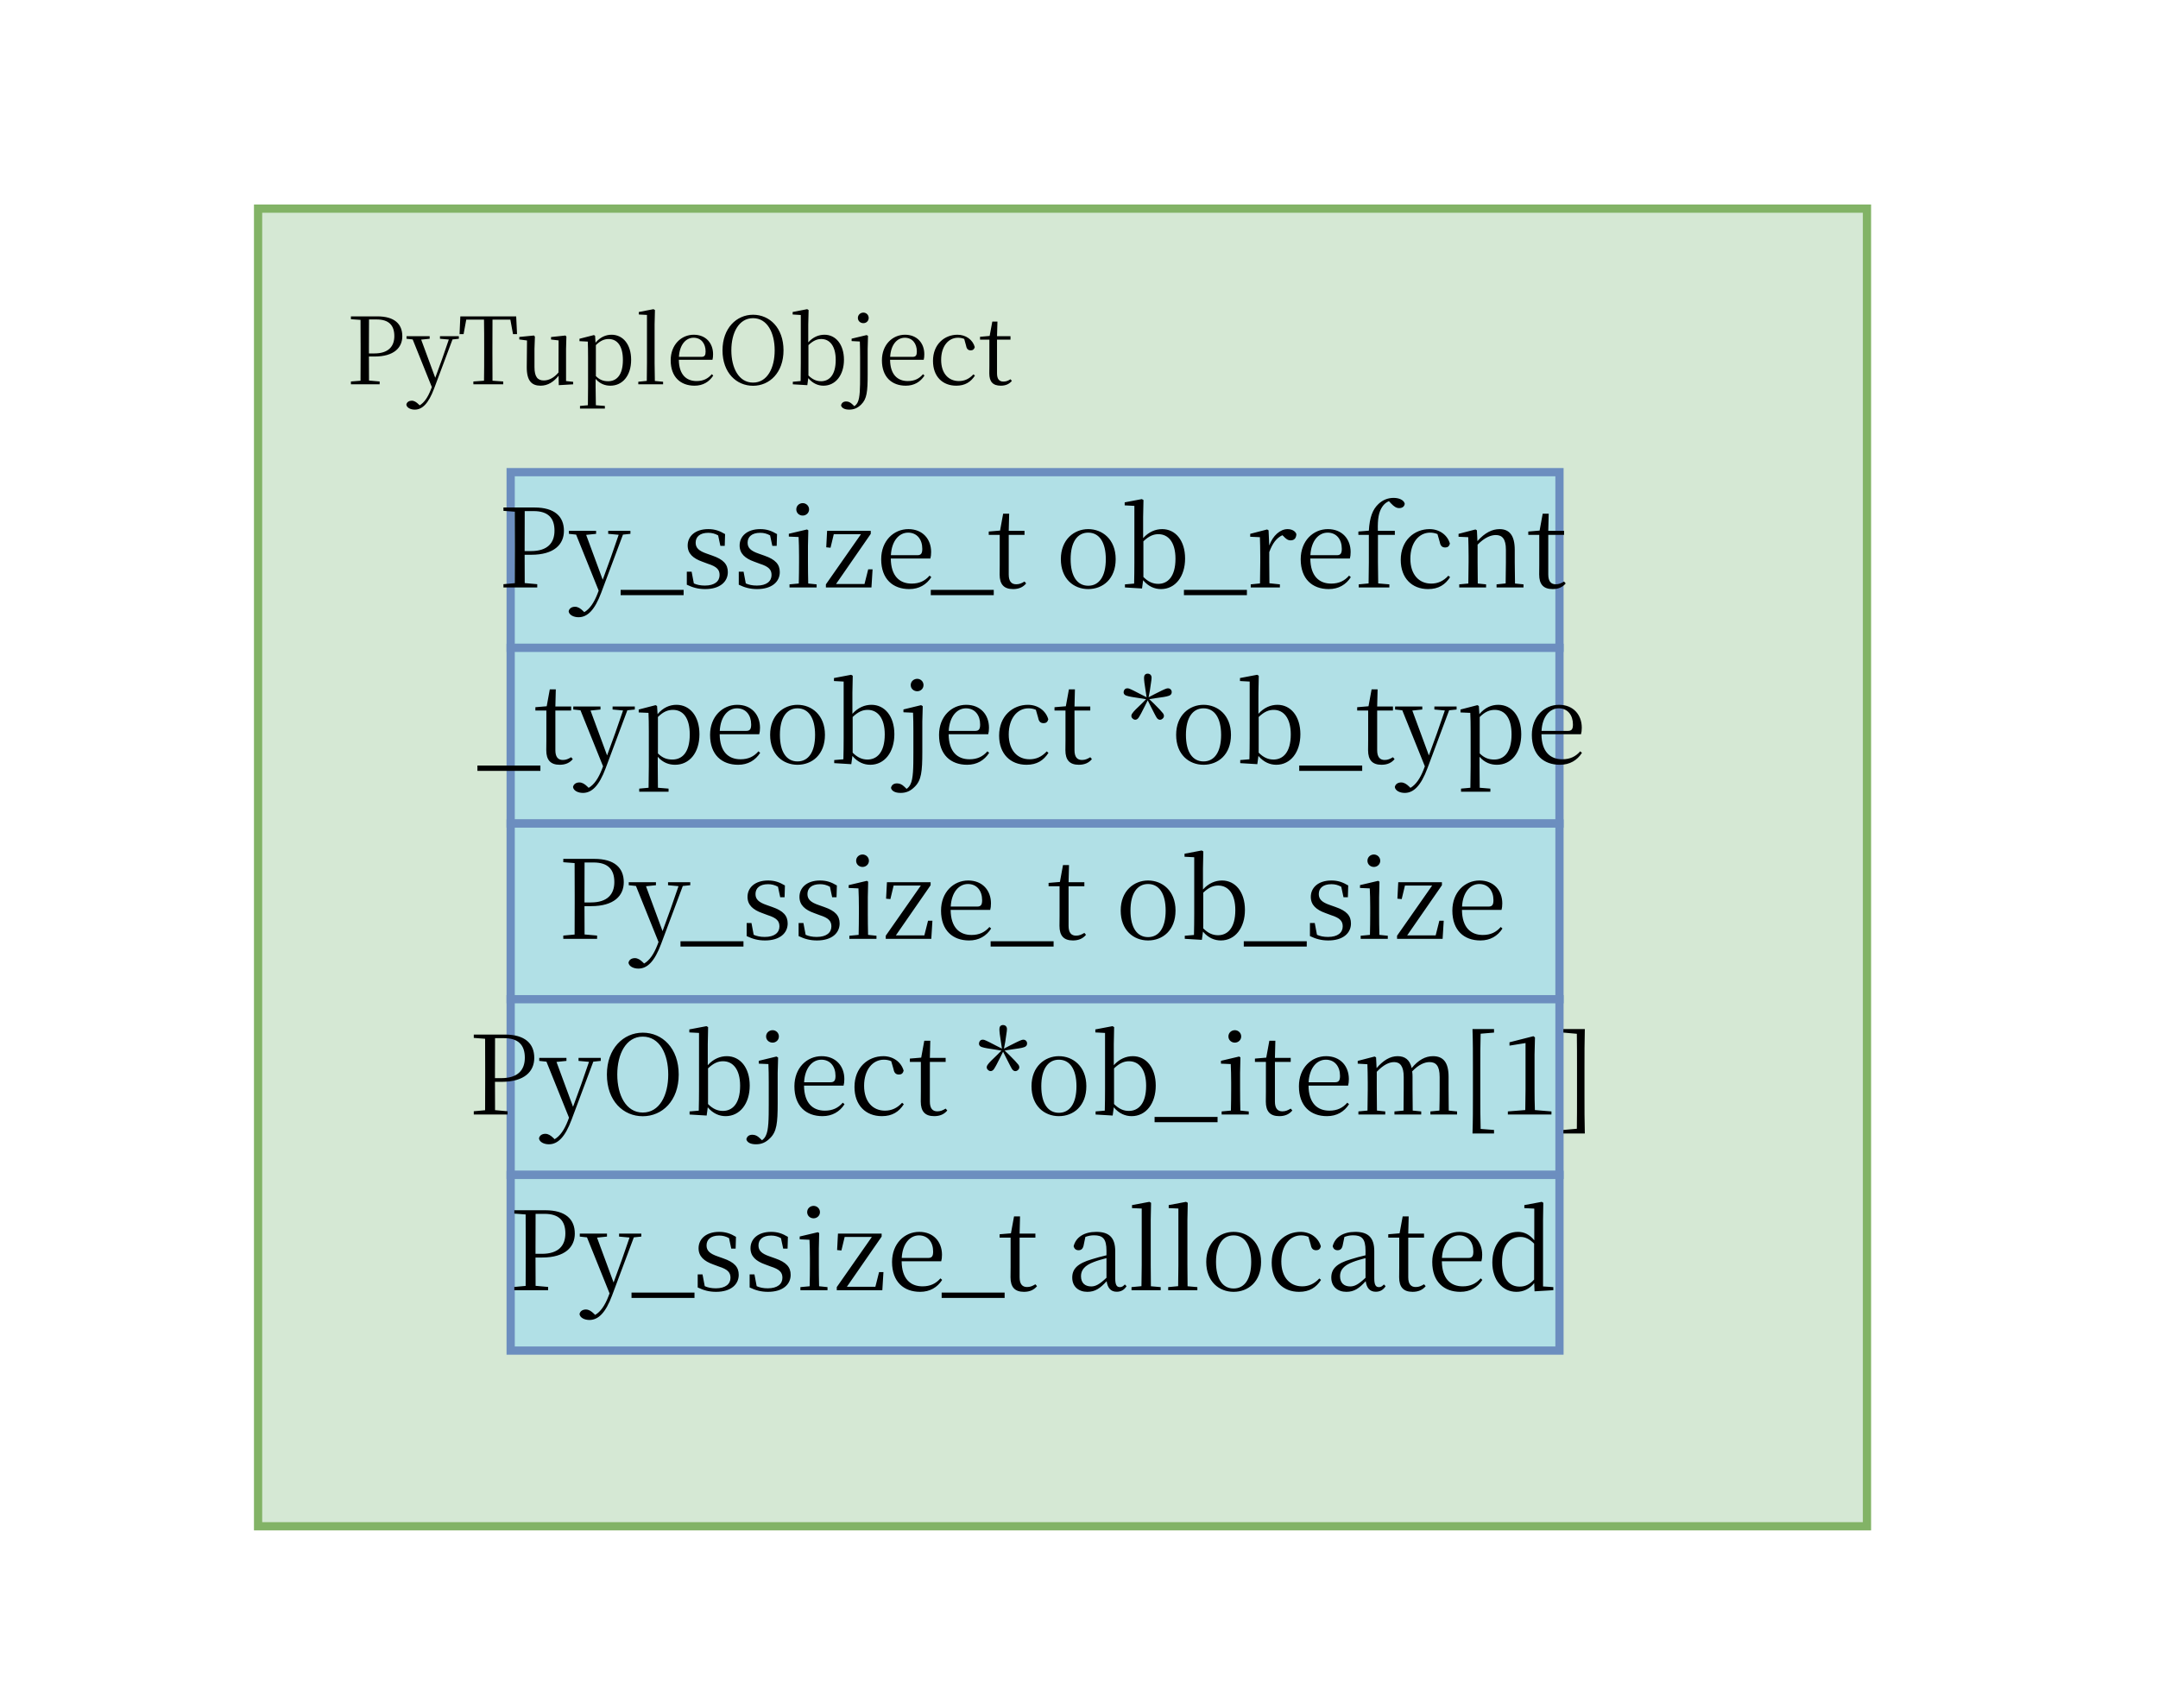
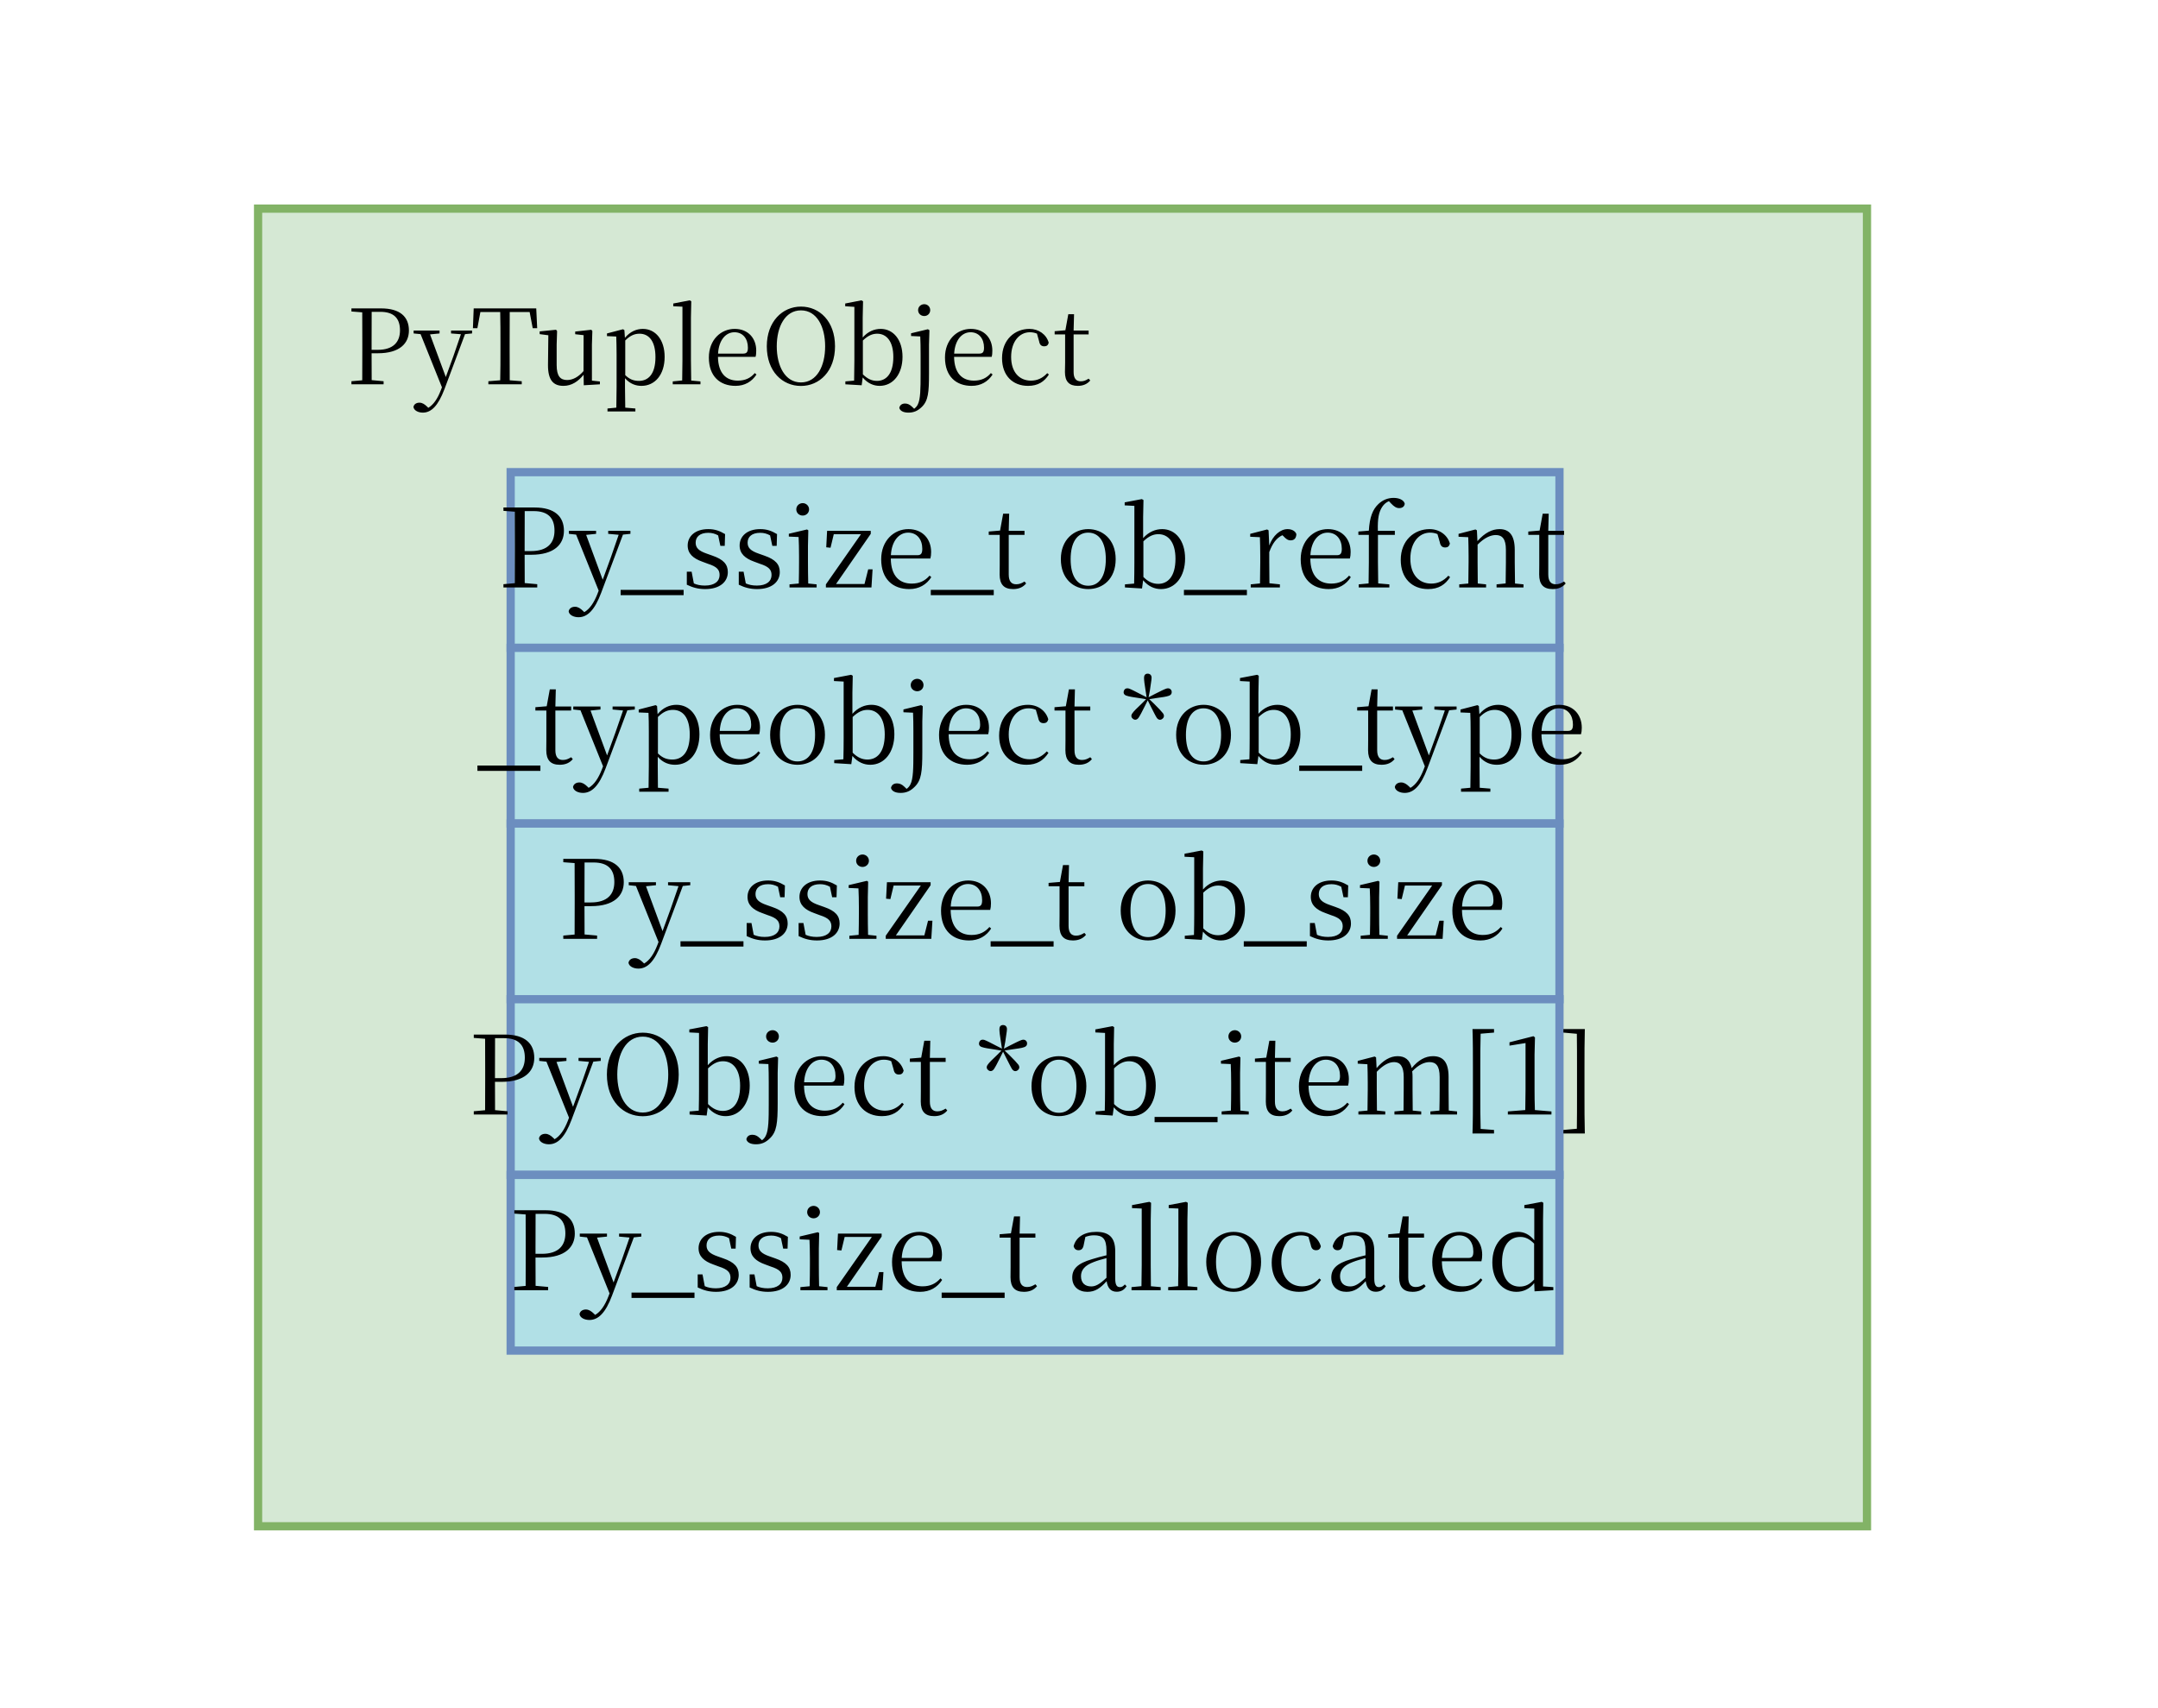
<svg xmlns="http://www.w3.org/2000/svg" viewBox="0 0 393 311" role="img" aria-label="PyTupleObject 的结构体布局：PyObject 两个字段之后是 ob_size，最下面是定长的 ob_item 数组" font-family="Seaford, 'Songti SC', STSong, SimSun, 'Noto Serif CJK SC', Palatino, 'Source Serif Pro', serif" width="393" height="311">
  <rect x="47" y="38" width="293" height="240" fill="#d5e8d4" stroke="#82b366" stroke-width="1.5" />
-   <text x="63" y="70" font-size="17">PyTupleObject</text>
+   <text x="63" y="70" font-size="19">PyTupleObject</text>
  <g stroke="#6c8ebf" stroke-width="1.5" fill="#b1e0e6">
    <rect x="93" y="86" width="191" height="32" />
    <rect x="93" y="118" width="191" height="32" />
    <rect x="93" y="150" width="191" height="32" />
    <rect x="93" y="182" width="191" height="32" />
    <rect x="93" y="214" width="191" height="32" />
  </g>
  <g font-size="20" text-anchor="middle">
    <text x="188" y="107">Py_ssize_t ob_refcnt</text>
    <text x="188" y="139">_typeobject *ob_type</text>
    <text x="188" y="171">Py_ssize_t ob_size</text>
    <text x="188" y="203">PyObject *ob_item[1]</text>
    <text x="188" y="235">Py_ssize_t allocated</text>
  </g>
</svg>
